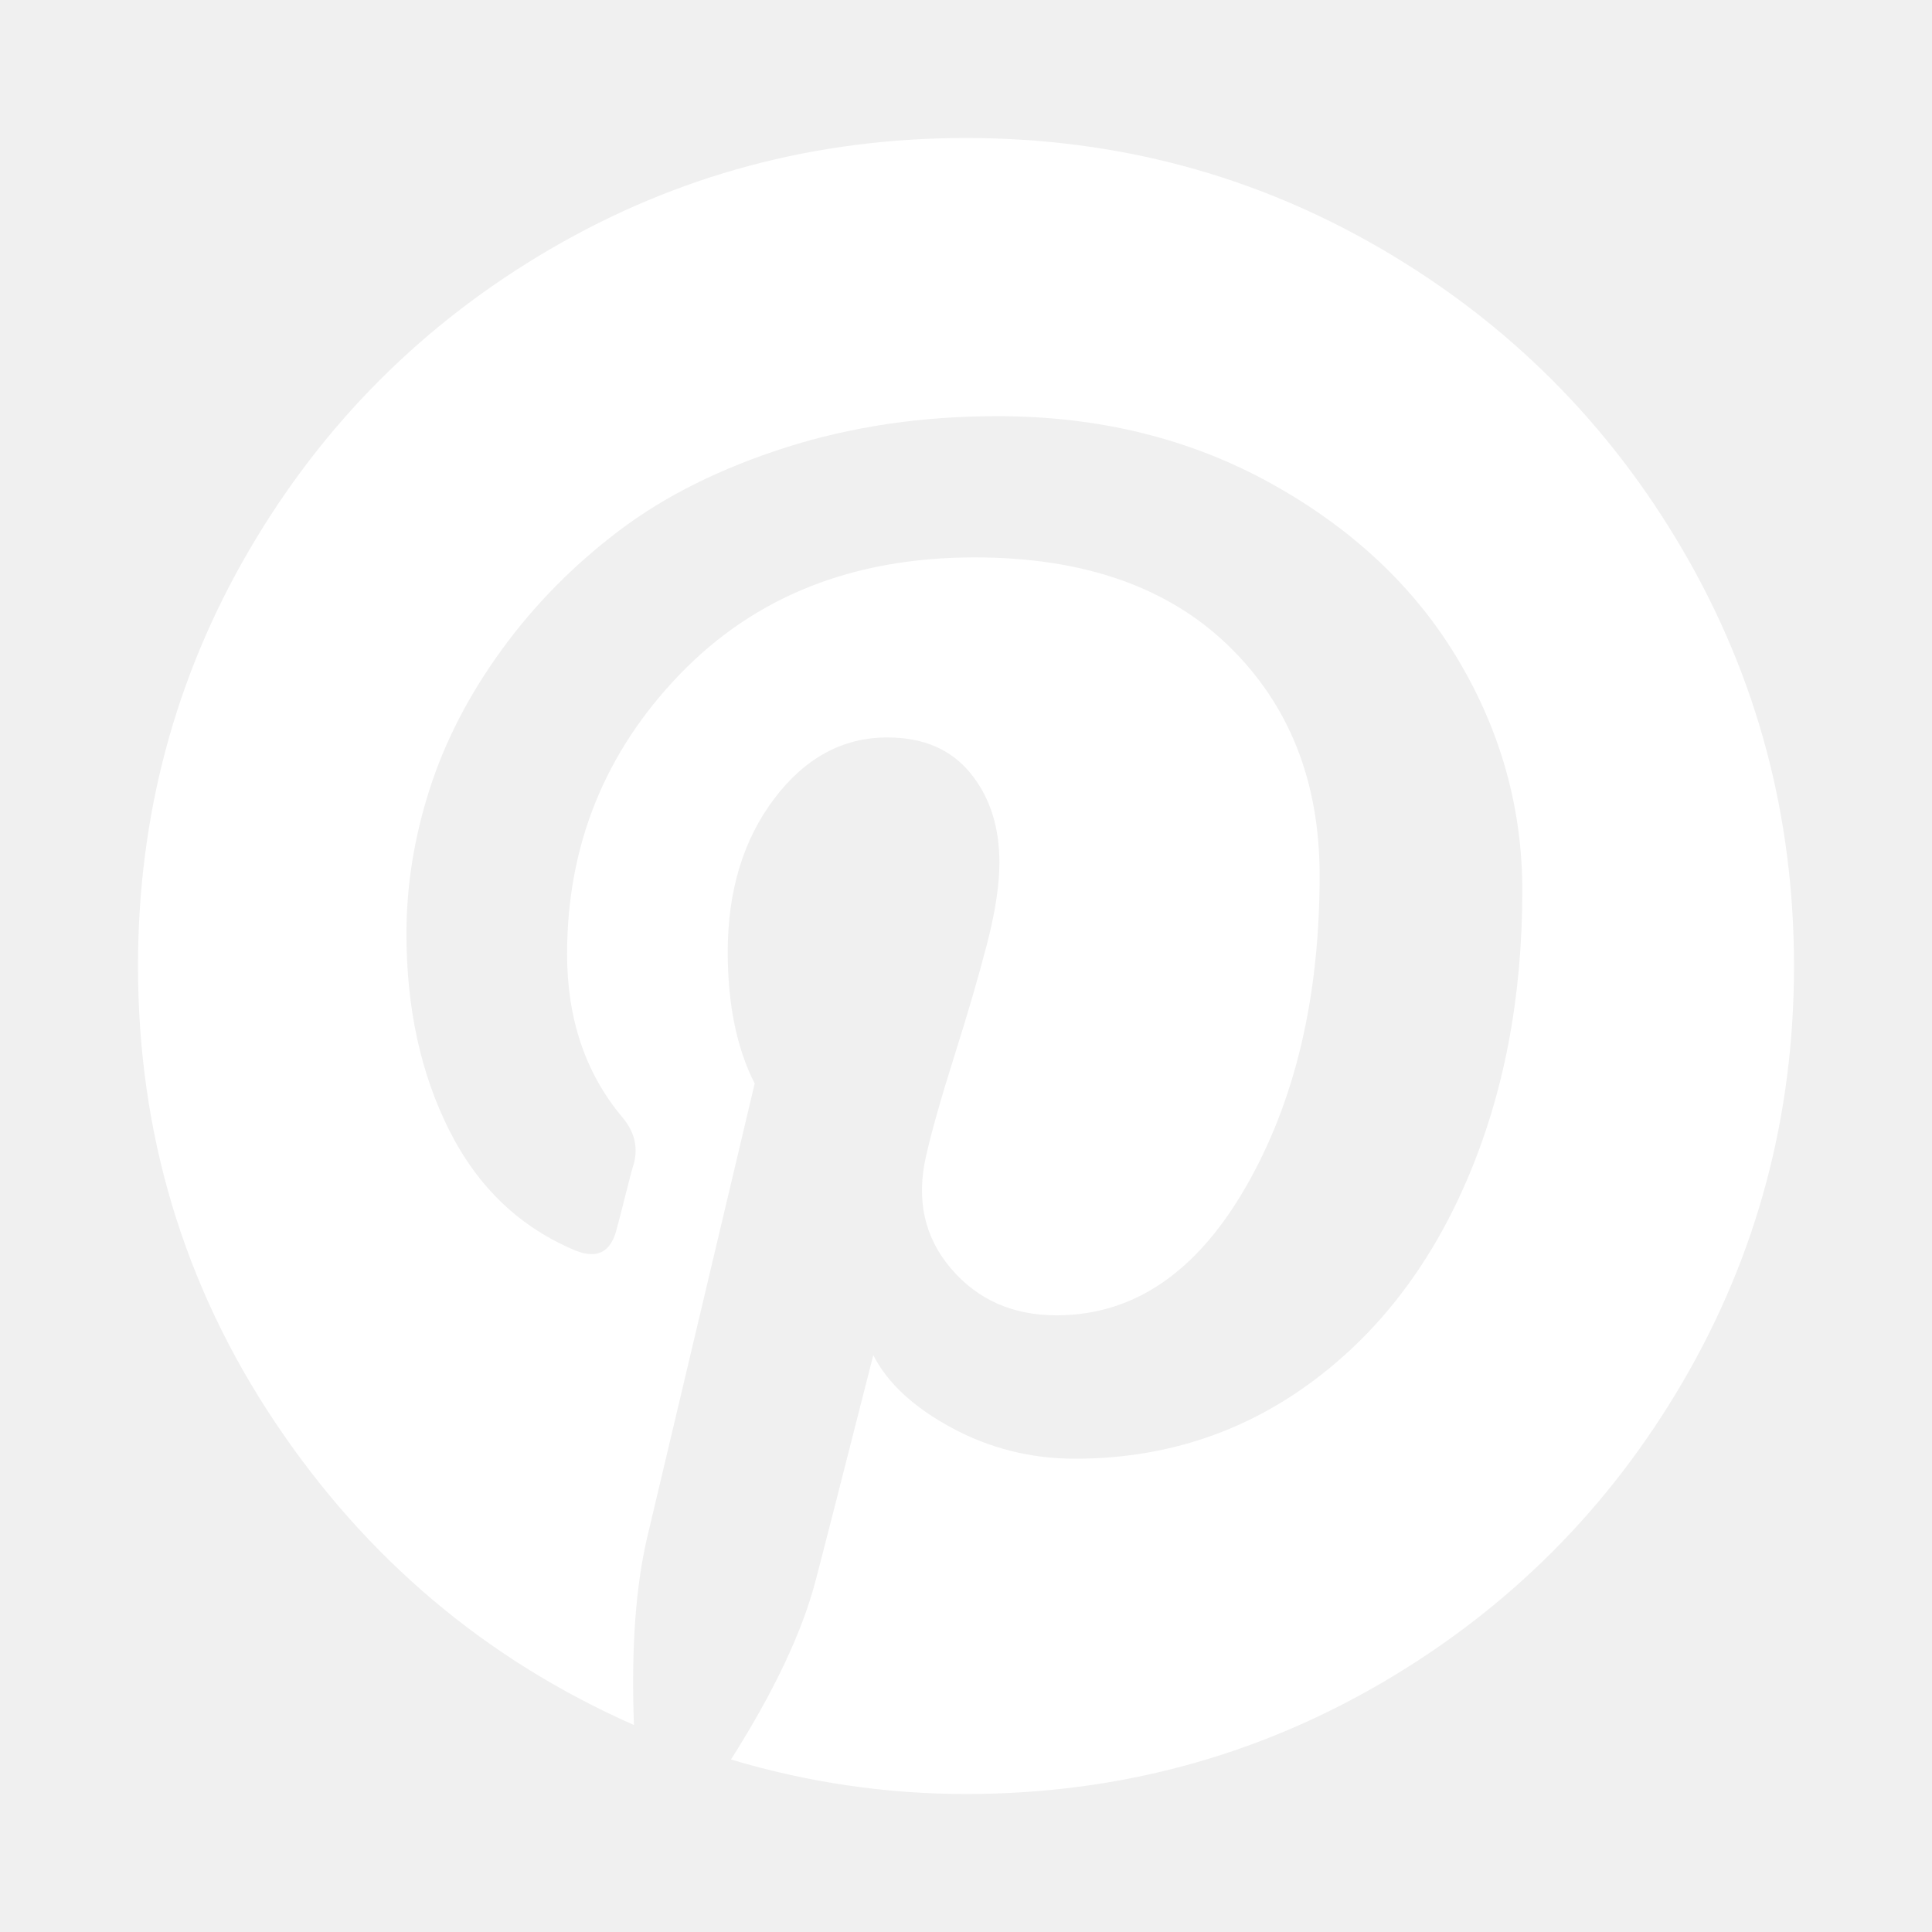
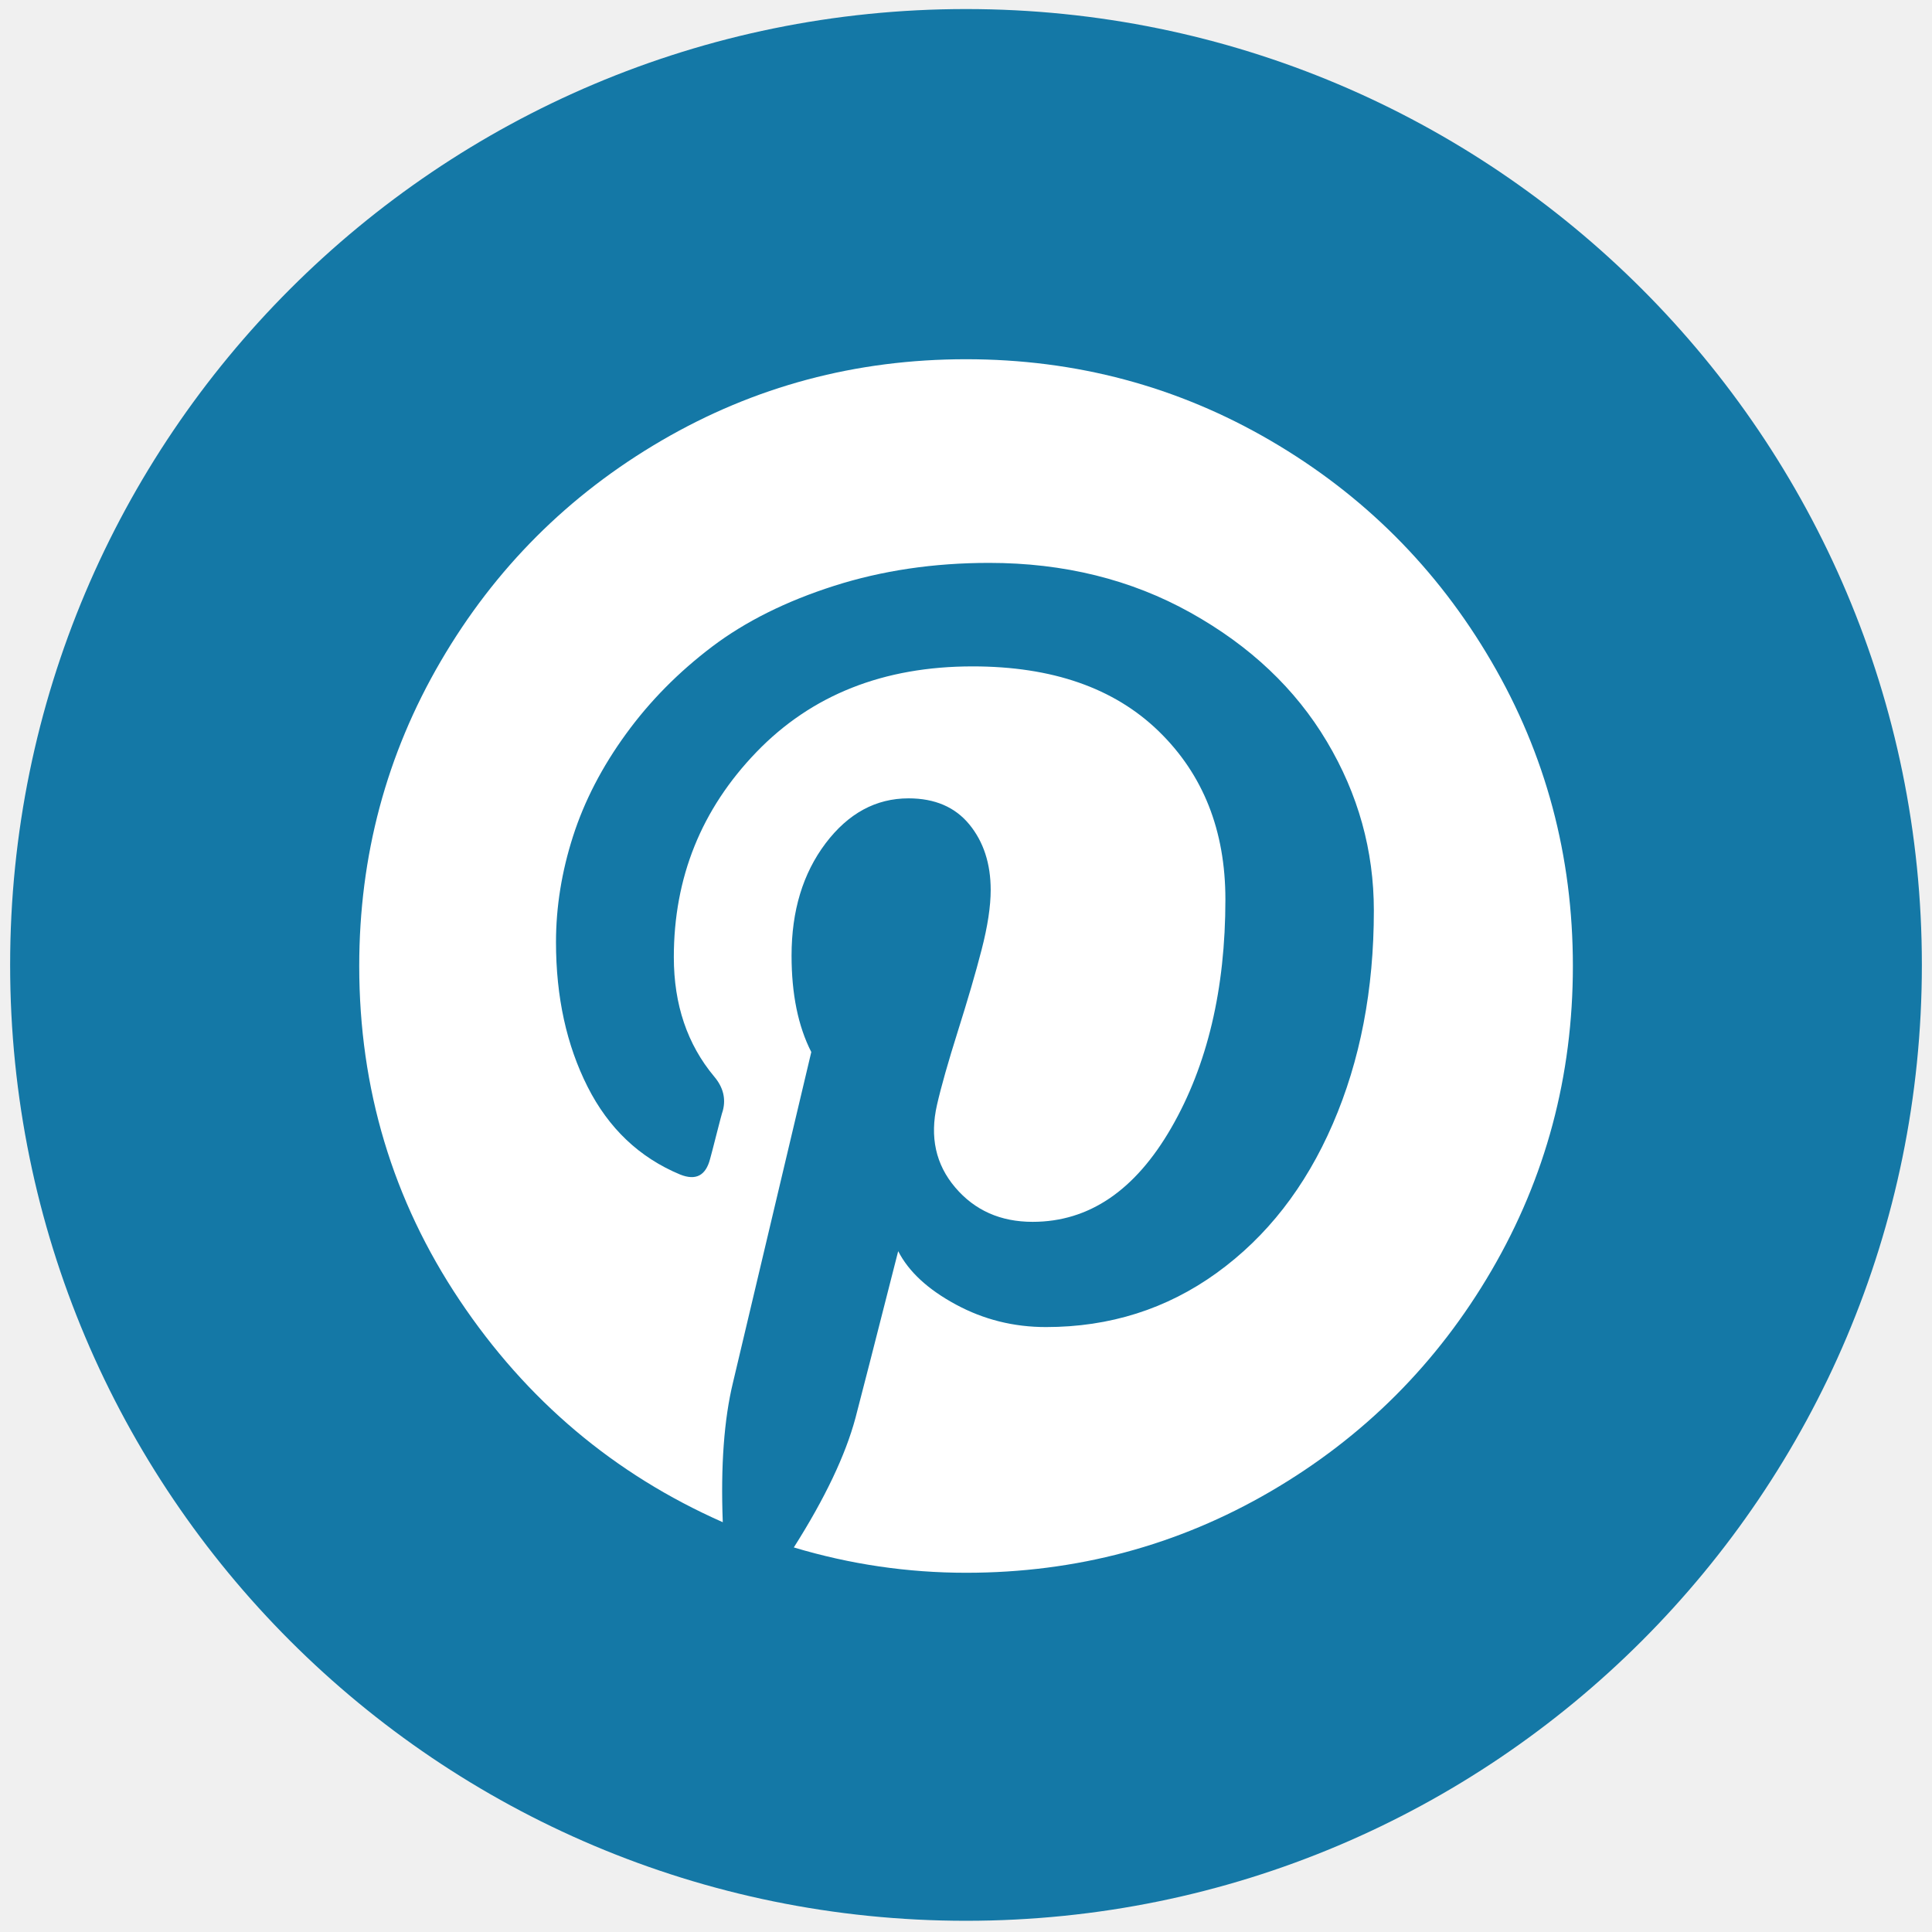
- <svg xmlns="http://www.w3.org/2000/svg" width="1792" height="1792" viewBox="0 0 1792 1792">
-   <path d="M1664 896q0 209-103 385.5t-279.5 279.5-385.5 103q-111 0-218-32 59-93 78-164 9-34 54-211 20 39 73 67.5t114 28.5q121 0 216-68.5t147-188.5 52-270q0-114-59.5-214t-172.5-163-255-63q-105 0-196 29t-154.5 77-109 110.5-67 129.5-21.5 134q0 104 40 183t117 111q30 12 38-20 2-7 8-31t8-30q6-23-11-43-51-61-51-151 0-151 104.5-259.5t273.5-108.5q151 0 235.5 82t84.5 213q0 170-68.5 289t-175.5 119q-61 0-98-43.5t-23-104.5q8-35 26.5-93.5t30-103 11.5-75.5q0-50-27-83t-77-33q-62 0-105 57t-43 142q0 73 25 122l-99 418q-17 70-13 177-206-91-333-281t-127-423q0-209 103-385.5t279.5-279.5 385.5-103 385.5 103 279.5 279.5 103 385.5z" fill="#fff" />
+ <svg xmlns="http://www.w3.org/2000/svg" version="1.1" id="Layer_1" x="0px" y="0px" viewBox="0 0 1792 1792" style="enable-background:new 0 0 1792 1792;" xml:space="preserve">
+   <style type="text/css">
+ 	.st0{fill:#1478A6;}
+ 	.st1{fill:#FFFFFF;}
+ </style>
+   <g>
+     <circle class="st0" cx="896" cy="895" r="886.6" />
+     <path class="st1" d="M1458.9,896c0,102.1-25.2,196.3-75.5,282.5c-50.3,86.2-118.6,154.5-204.8,204.8   c-86.2,50.3-180.4,75.5-282.5,75.5c-54.2,0-107.5-7.8-159.8-23.5c28.8-45.4,47.9-85.5,57.2-120.2c4.4-16.6,17.6-68.2,39.6-154.6   c9.8,19.1,27.6,35.5,53.5,49.5s53.7,20.9,83.6,20.9c59.1,0,111.9-16.7,158.3-50.2s82.3-79.5,107.7-138.2   c25.4-58.6,38.1-124.6,38.1-197.9c0-55.7-14.5-108-43.6-156.8c-29.1-48.9-71.2-88.7-126.4-119.5c-55.2-30.8-117.5-46.2-186.9-46.2   c-51.3,0-99.2,7.1-143.7,21.3s-82.2,33-113.2,56.4c-31,23.5-57.7,50.4-79.9,81c-22.2,30.5-38.6,62.2-49.1,94.9   s-15.8,65.5-15.8,98.2c0,50.8,9.8,95.5,29.3,134.1c19.5,38.6,48.1,65.7,85.8,81.4c14.7,5.9,23.9,1,27.9-14.7c1-3.4,2.9-11,5.9-22.7   s4.9-19.1,5.9-22c2.9-11.2,0.2-21.7-8.1-31.5c-24.9-29.8-37.4-66.7-37.4-110.7c0-73.8,25.5-137.2,76.6-190.2   c51.1-53,117.9-79.5,200.5-79.5c73.8,0,131.3,20,172.6,60.1s61.9,92.1,61.9,156.1c0,83.1-16.7,153.7-50.2,211.8   c-33.5,58.1-76.3,87.2-128.6,87.2c-29.8,0-53.7-10.6-71.8-31.9c-18.1-21.3-23.7-46.8-16.9-76.6c3.9-17.1,10.4-39.9,19.4-68.5   c9-28.6,16.4-53.7,22-75.5c5.6-21.7,8.4-40.2,8.4-55.3c0-24.4-6.6-44.7-19.8-60.8s-32-24.2-56.4-24.2c-30.3,0-55.9,13.9-77,41.8   c-21,27.9-31.5,62.5-31.5,104.1c0,35.7,6.1,65.5,18.3,89.4l-72.6,306.4c-8.3,34.2-11.5,77.4-9.5,129.7   c-100.7-44.5-182-113.1-244.1-205.9s-93.1-196.2-93.1-310c0-102.1,25.2-196.3,75.5-282.5s118.6-154.5,204.8-204.8   s180.4-75.5,282.5-75.5s196.3,25.2,282.5,75.5s154.5,118.6,204.8,204.8C1433.7,699.7,1458.9,793.9,1458.9,896z" />
+   </g>
</svg>
